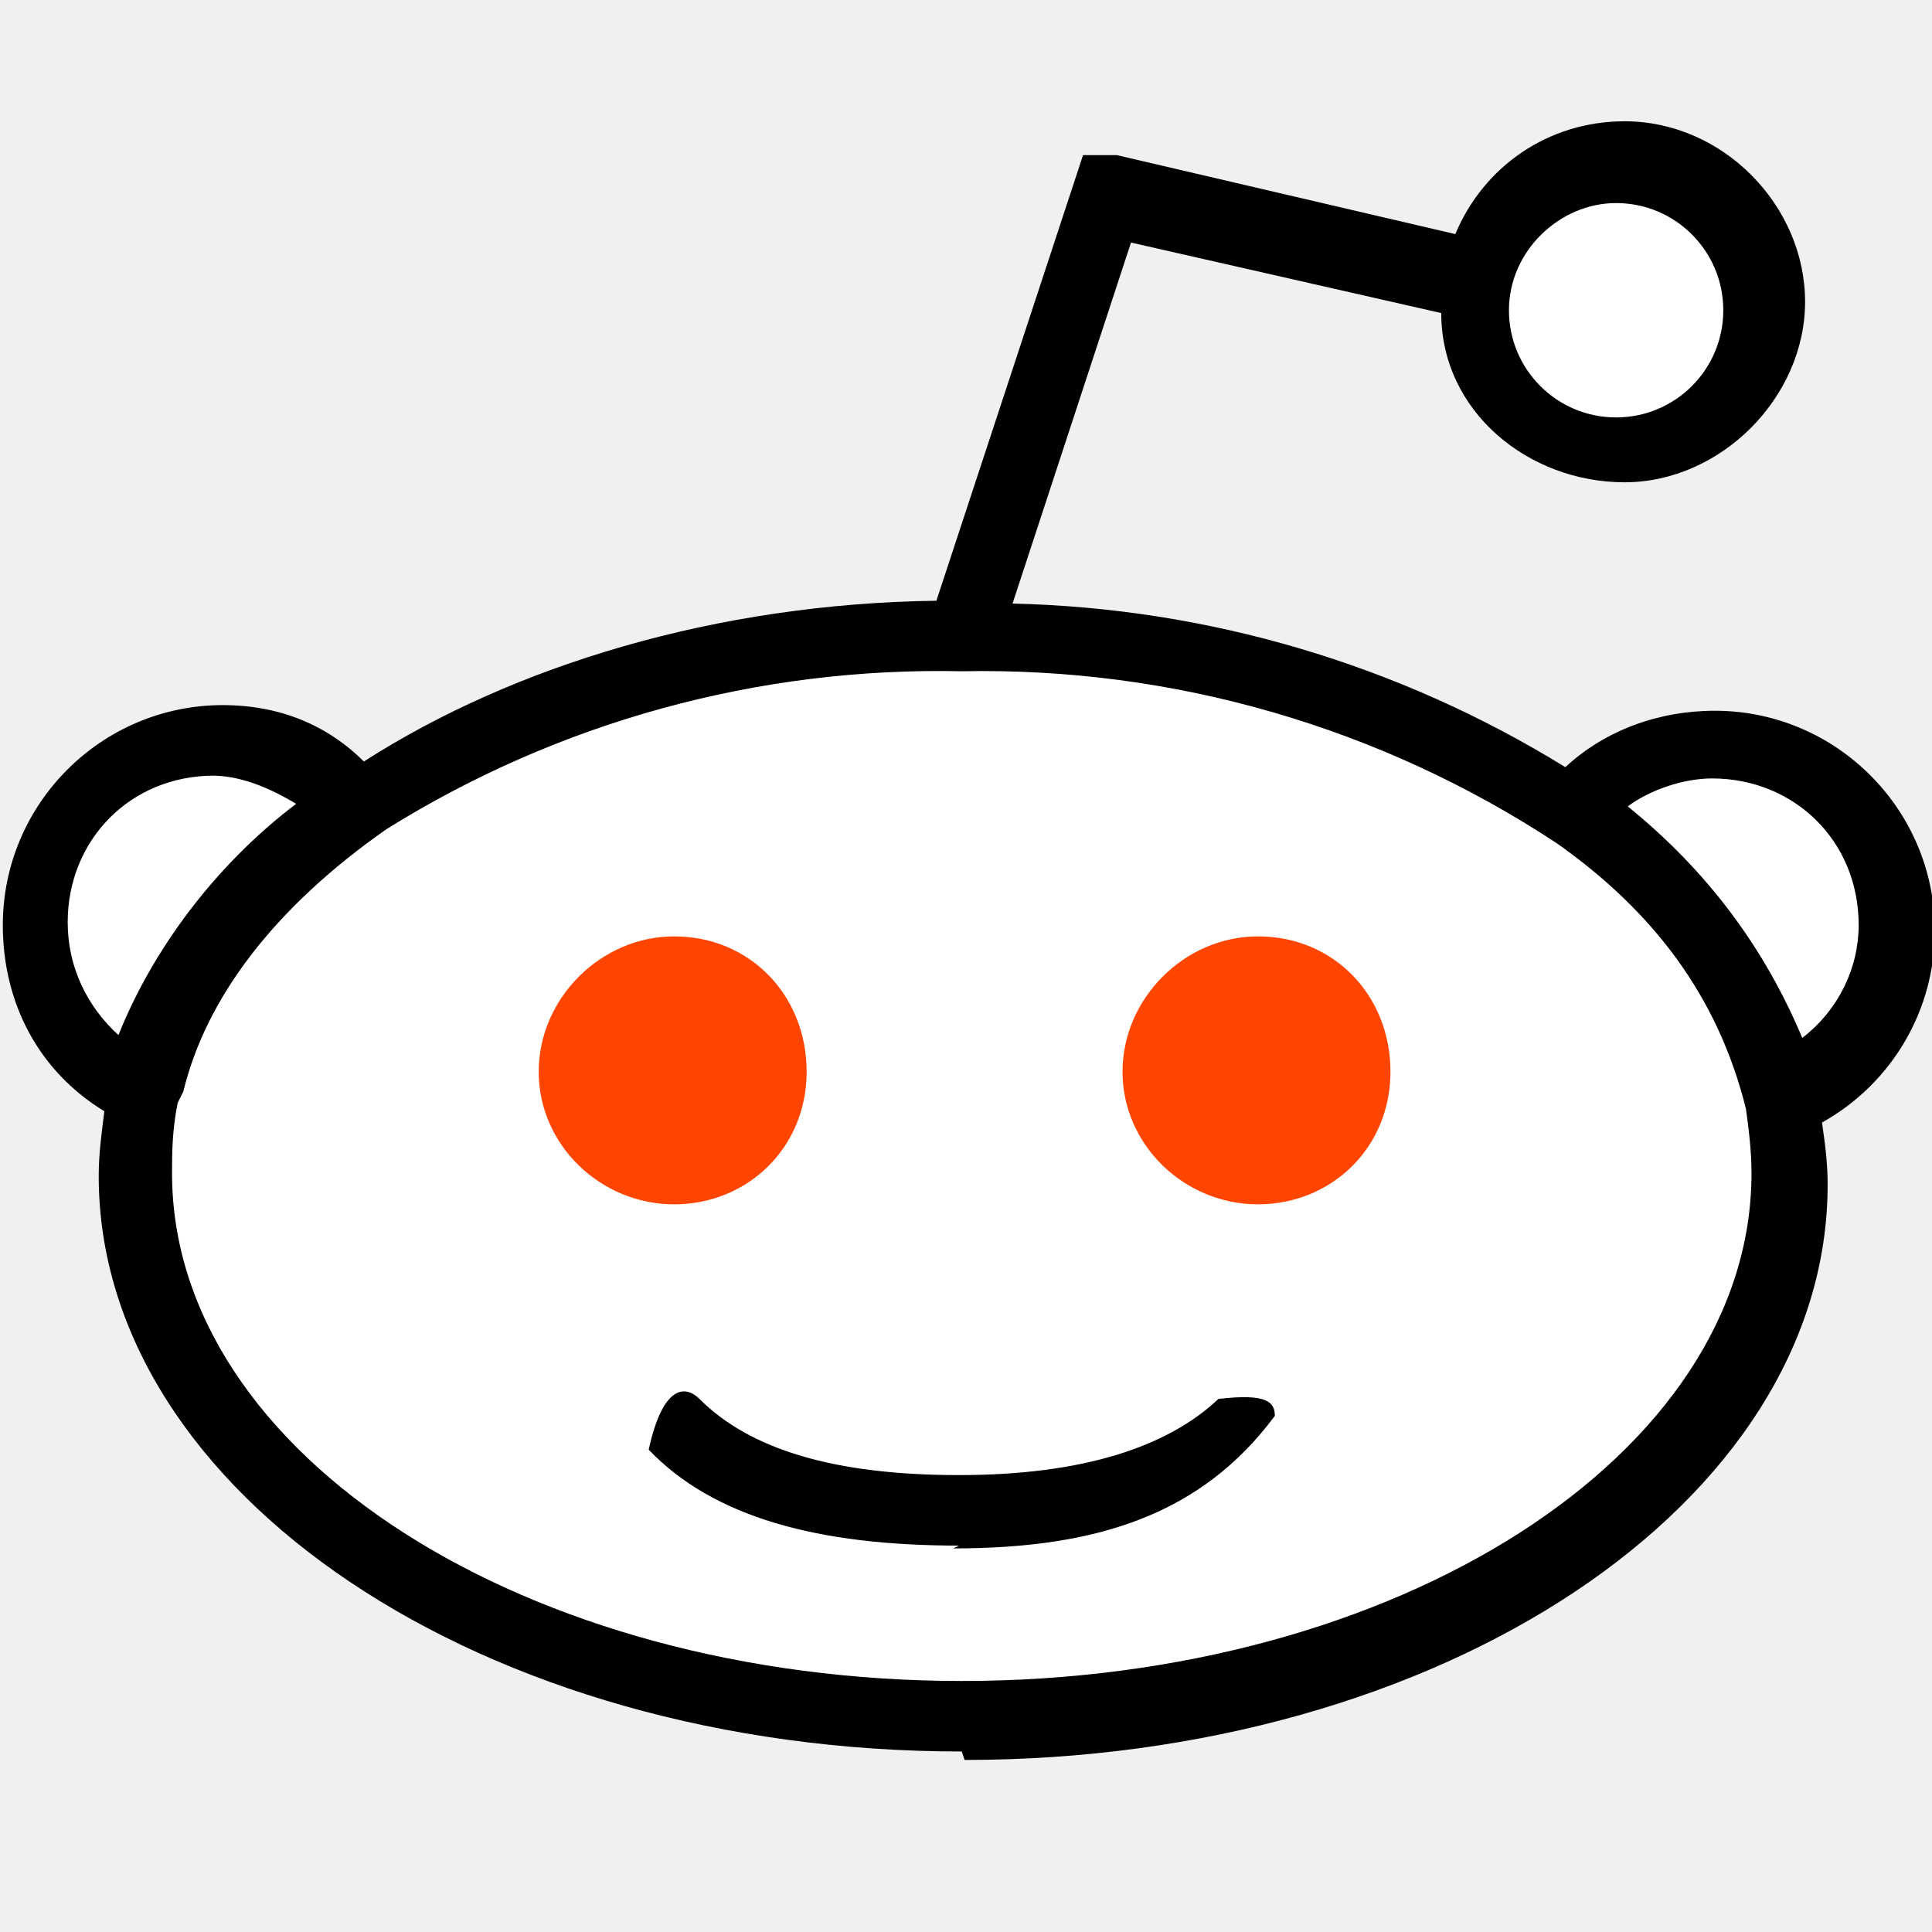
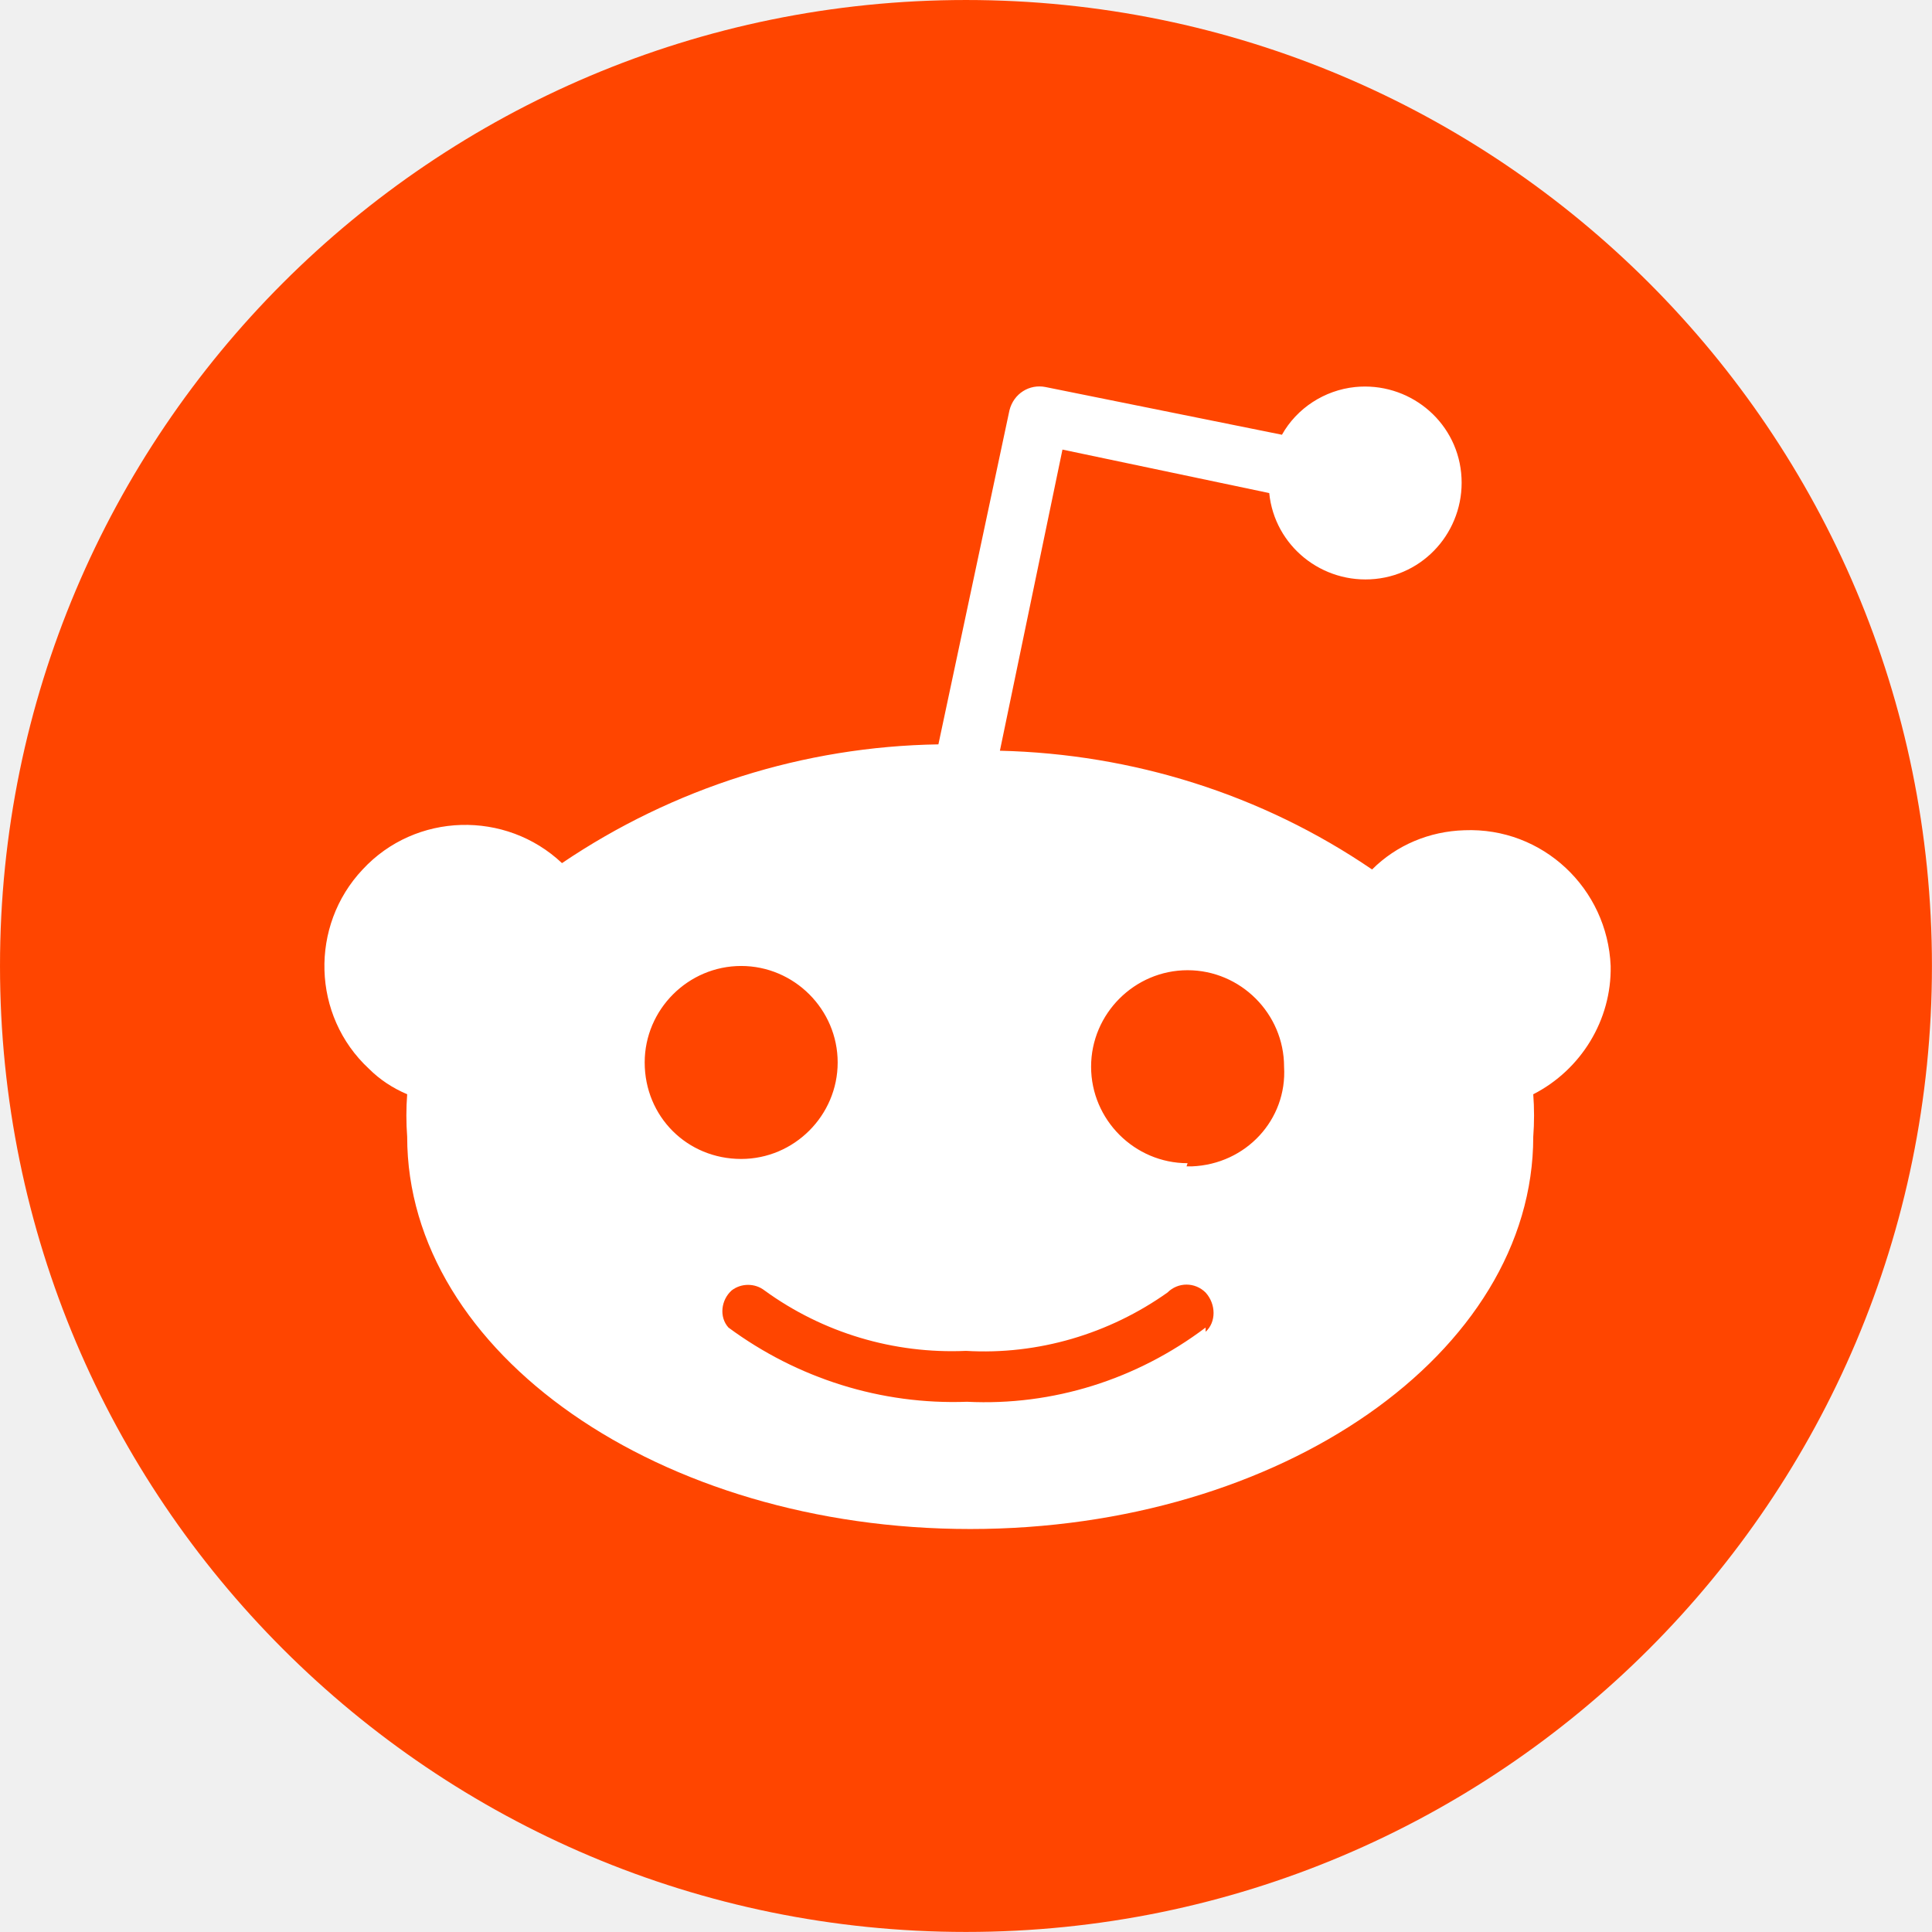
- <svg xmlns="http://www.w3.org/2000/svg" width="64" height="64" viewBox="-4.771 0.104 0.685 0.685">
-   <path d="M-4.327.61c-.026.026-.067.03-.1.03s-.076-.005-.1-.03m.28-.405l-.13-.03-.05.154.05-.154m.234.04c0 .018-.01.035-.026.044s-.035.01-.05 0-.026-.026-.026-.044c.001-.028.023-.05.05-.05s.05.022.05.05zm.008.306c0 .106-.13.192-.293.192S-4.723.627-4.723.52-4.592.33-4.43.33s.293.086.293.192zM-4.72.49c-.024-.01-.04-.034-.04-.06s.017-.052.043-.06.054-.002.072.02m.43.001c.017-.022.046-.03.072-.02s.043.034.043.06-.016.05-.04.06" fill="#fff" />
-   <path d="M-4.43.725c-.17 0-.306-.092-.306-.204 0-.008.001-.015.002-.023C-4.757.484-4.77.46-4.77.432c0-.043.035-.078.078-.078.02 0 .037.007.05.02.053-.034.125-.056.203-.057l.052-.158h.012l.12.028c.01-.024.033-.04.06-.04.035 0 .064.03.064.064s-.03.064-.064.064S-4.26.25-4.26.215L-4.37.19l-.042.128a.39.39 0 0 1 .196.058c.014-.013.033-.02.053-.02.043 0 .078.035.078.078 0 .028-.015.054-.04.068.001.007.002.014.002.022 0 .113-.137.204-.306.204zm-.278-.23C-4.71.505-4.71.513-4.71.52c0 .1.126.18.28.18s.28-.08.28-.18c0-.008-.001-.016-.002-.023-.01-.04-.033-.07-.067-.094A.37.37 0 0 0-4.43.342a.37.37 0 0 0-.204.056c-.04.028-.064.06-.072.093zm.513-.106c.03.024.05.052.063.083.013-.01.02-.025.02-.04 0-.03-.023-.052-.052-.052-.01 0-.022.004-.03.01zm-.5-.01c-.03 0-.052.023-.052.052 0 .016.007.03.018.04.012-.03.034-.06.063-.082-.01-.006-.02-.01-.03-.01zm.497-.203c-.02 0-.038.017-.038.038s.017.038.038.038.038-.017.038-.038-.017-.038-.038-.038zm-.233.476c-.05 0-.087-.01-.11-.034.005-.023.013-.023.018-.018.018.018.048.027.092.027s.074-.01.092-.027c.017-.002.02.001.02.006-.026.035-.063.047-.114.047z" />
-   <path d="M-4.325.436c-.026 0-.048.022-.048.048s.022.047.048.047.047-.02.047-.047-.02-.048-.047-.048zm-.207 0c-.026 0-.048.022-.048.048s.022.047.048.047.047-.02.047-.047-.02-.048-.047-.048z" fill="#ff4500" />
+ <svg xmlns="http://www.w3.org/2000/svg" xml:space="preserve" viewBox="0 0 512 512">
+   <g transform="translate(1.407 1.407)scale(2.81)">
+     <circle cx="90.6" cy="90.6" r="91.1" style="fill:#ff4500" />
+     <path d="M151.4 90.6c-.3-7.3-6.4-13.1-13.8-12.8-3.3.1-6.4 1.4-8.7 3.7-10.4-7.1-22.6-10.9-35.1-11.2l5.9-28.4 19.5 4.1c.5 5 5 8.6 10 8.1s8.6-5 8.1-10-5-8.6-10-8.1c-2.9.3-5.5 2-6.9 4.5L98.1 36c-1.5-.3-3 .6-3.4 2.2L88 69.7c-12.7.2-25 4.1-35.5 11.2-5.3-5-13.8-4.8-18.8.6-5 5.3-4.8 13.8.6 18.8q1.5 1.5 3.6 2.4c-.1 1.3-.1 2.7 0 4 0 20.4 23.8 37 53.1 37s53.1-16.6 53.1-37c.1-1.3.1-2.7 0-4 4.5-2.3 7.4-7 7.3-12.1m-91.1 9.1c0-5 4.1-9.1 9.1-9.1s9.1 4.1 9.1 9.1-4.1 9.1-9.1 9.1c-5.1 0-9.1-4-9.1-9.1m52.9 25.4v-.4c-6.5 4.9-14.4 7.4-22.5 7-8.1.3-16-2.2-22.5-7-.9-1-.7-2.6.3-3.5.9-.7 2.2-.7 3.1 0 5.5 4 12.2 6 19 5.7 6.8.4 13.5-1.6 19-5.5 1-1 2.6-1 3.6 0 1 1.1 1 2.8 0 3.7m-1.3-15.6h-.5l.1-.3c-5 0-9.1-4.1-9.1-9.1s4.1-9.1 9.1-9.1 9.1 4.1 9.1 9.1c.3 5-3.6 9.2-8.7 9.4" style="fill:#fff" />
+   </g>
</svg>
